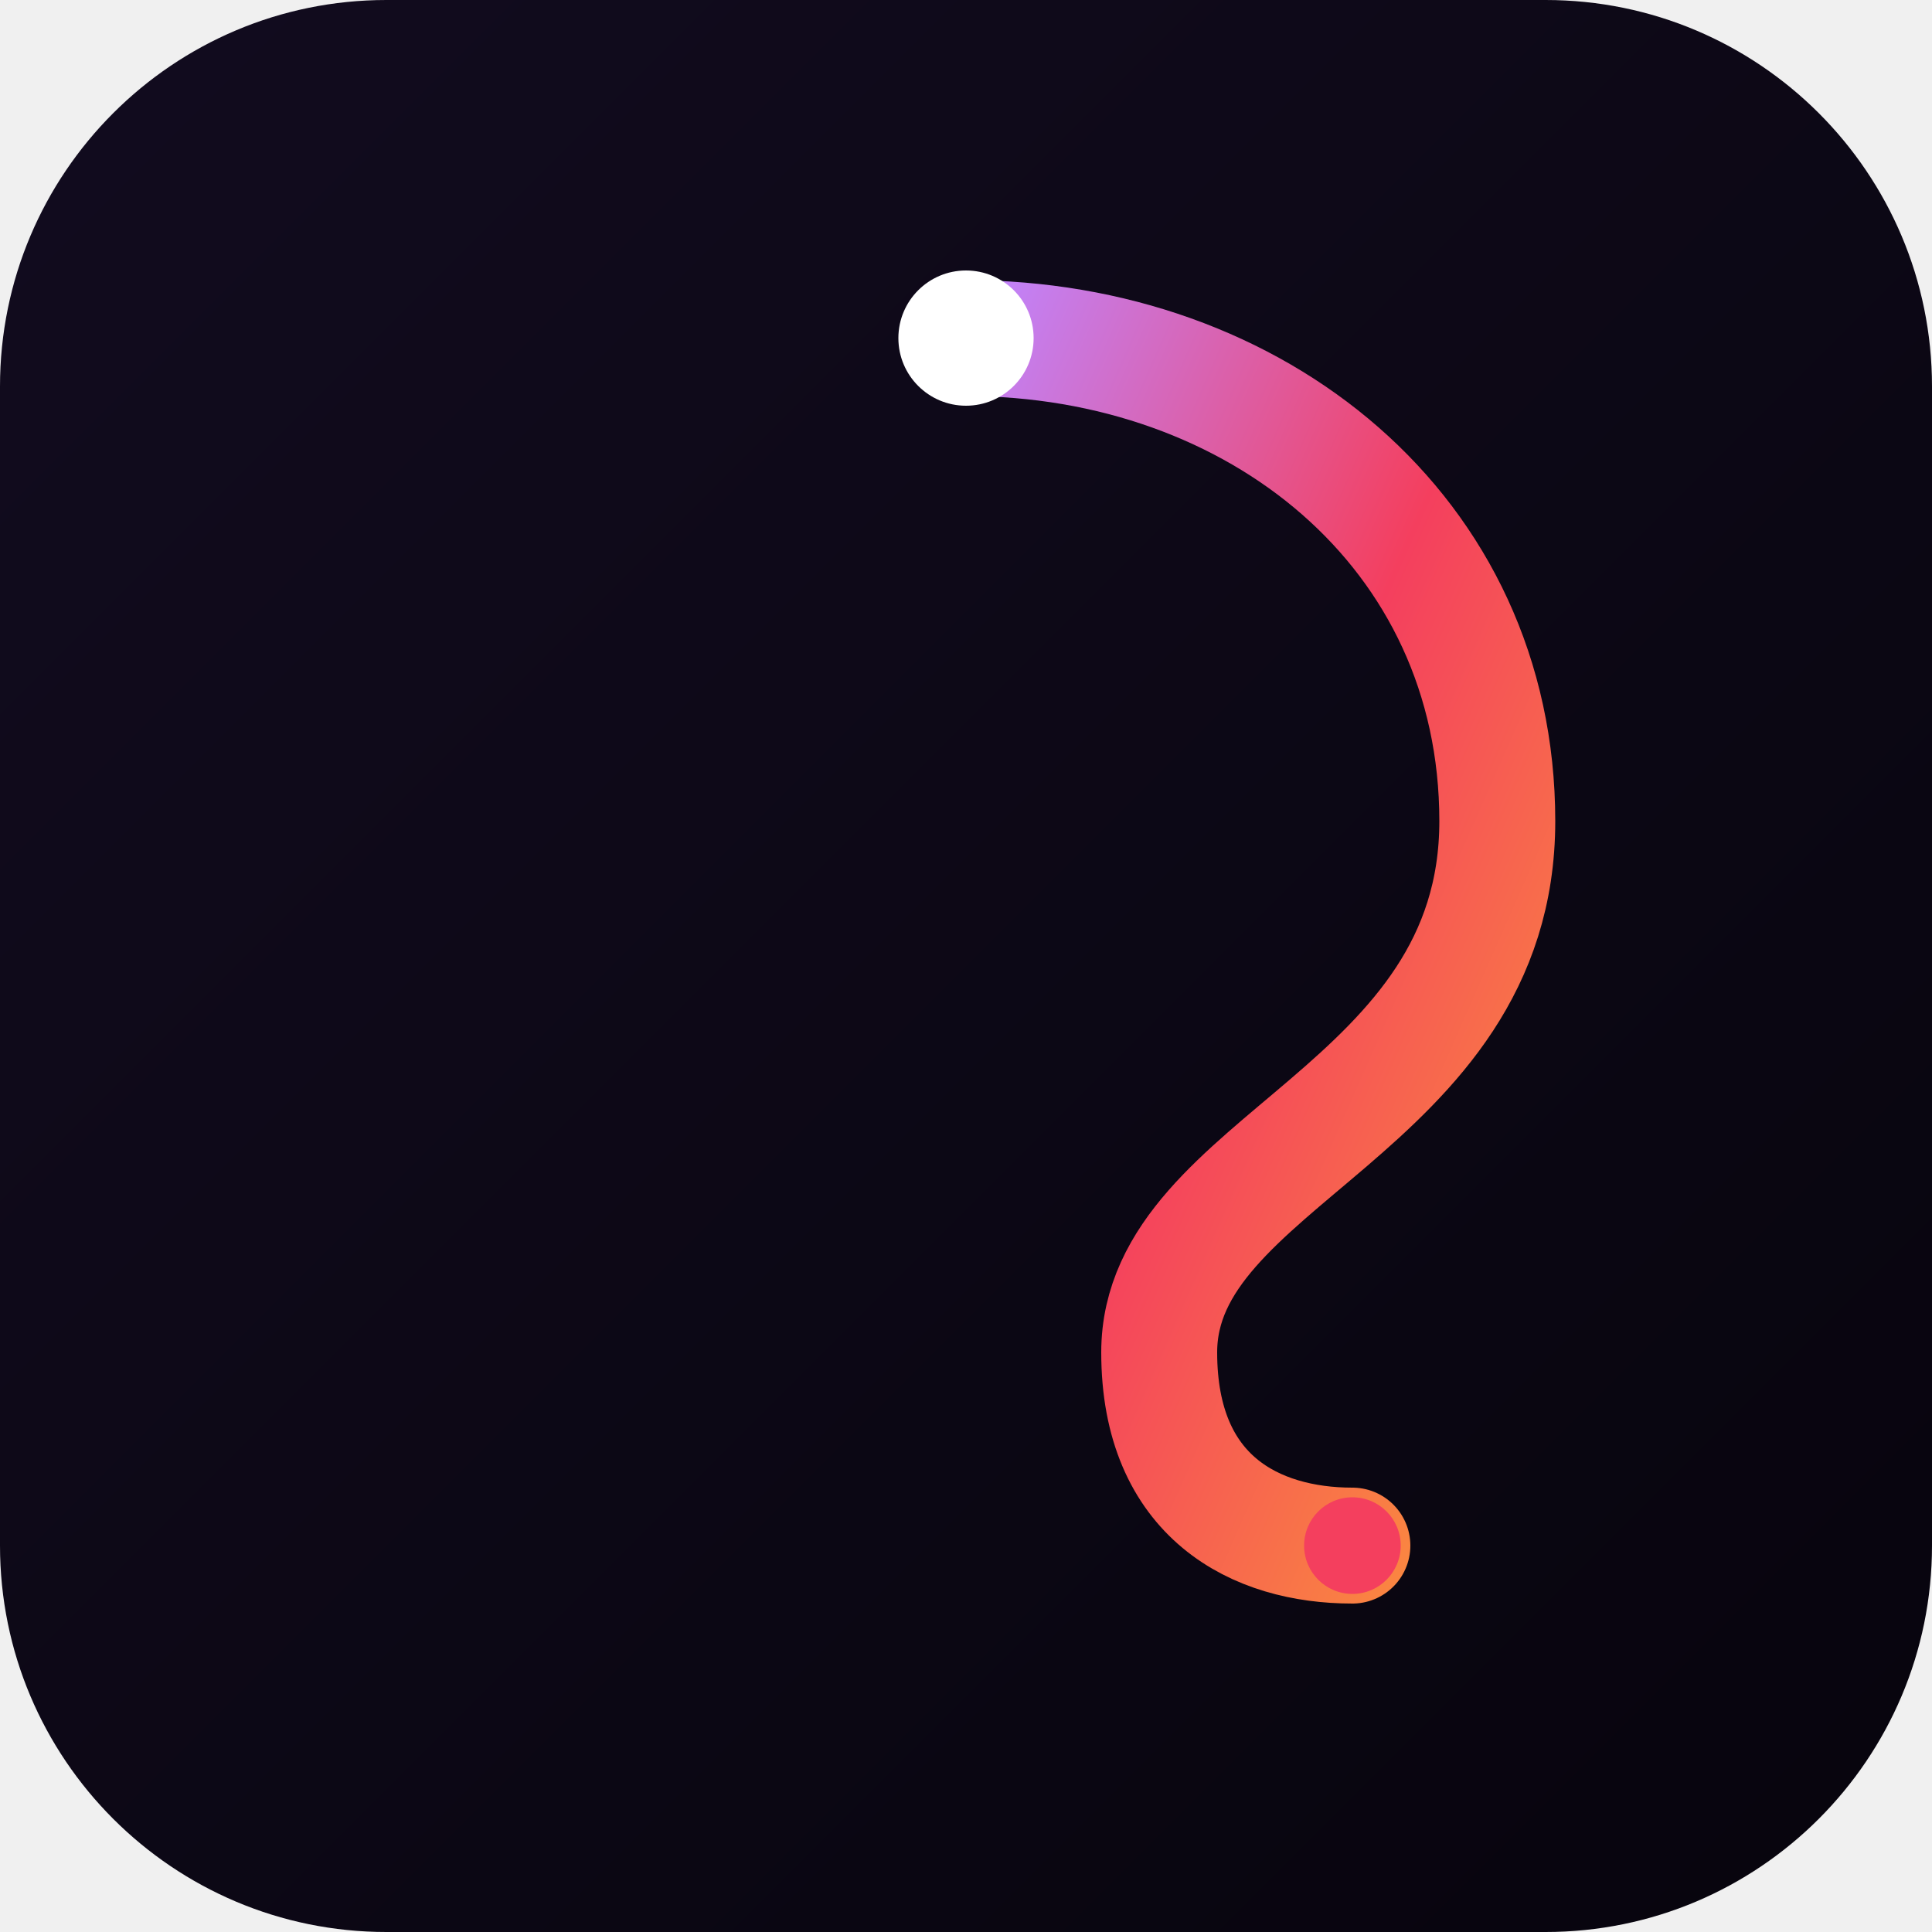
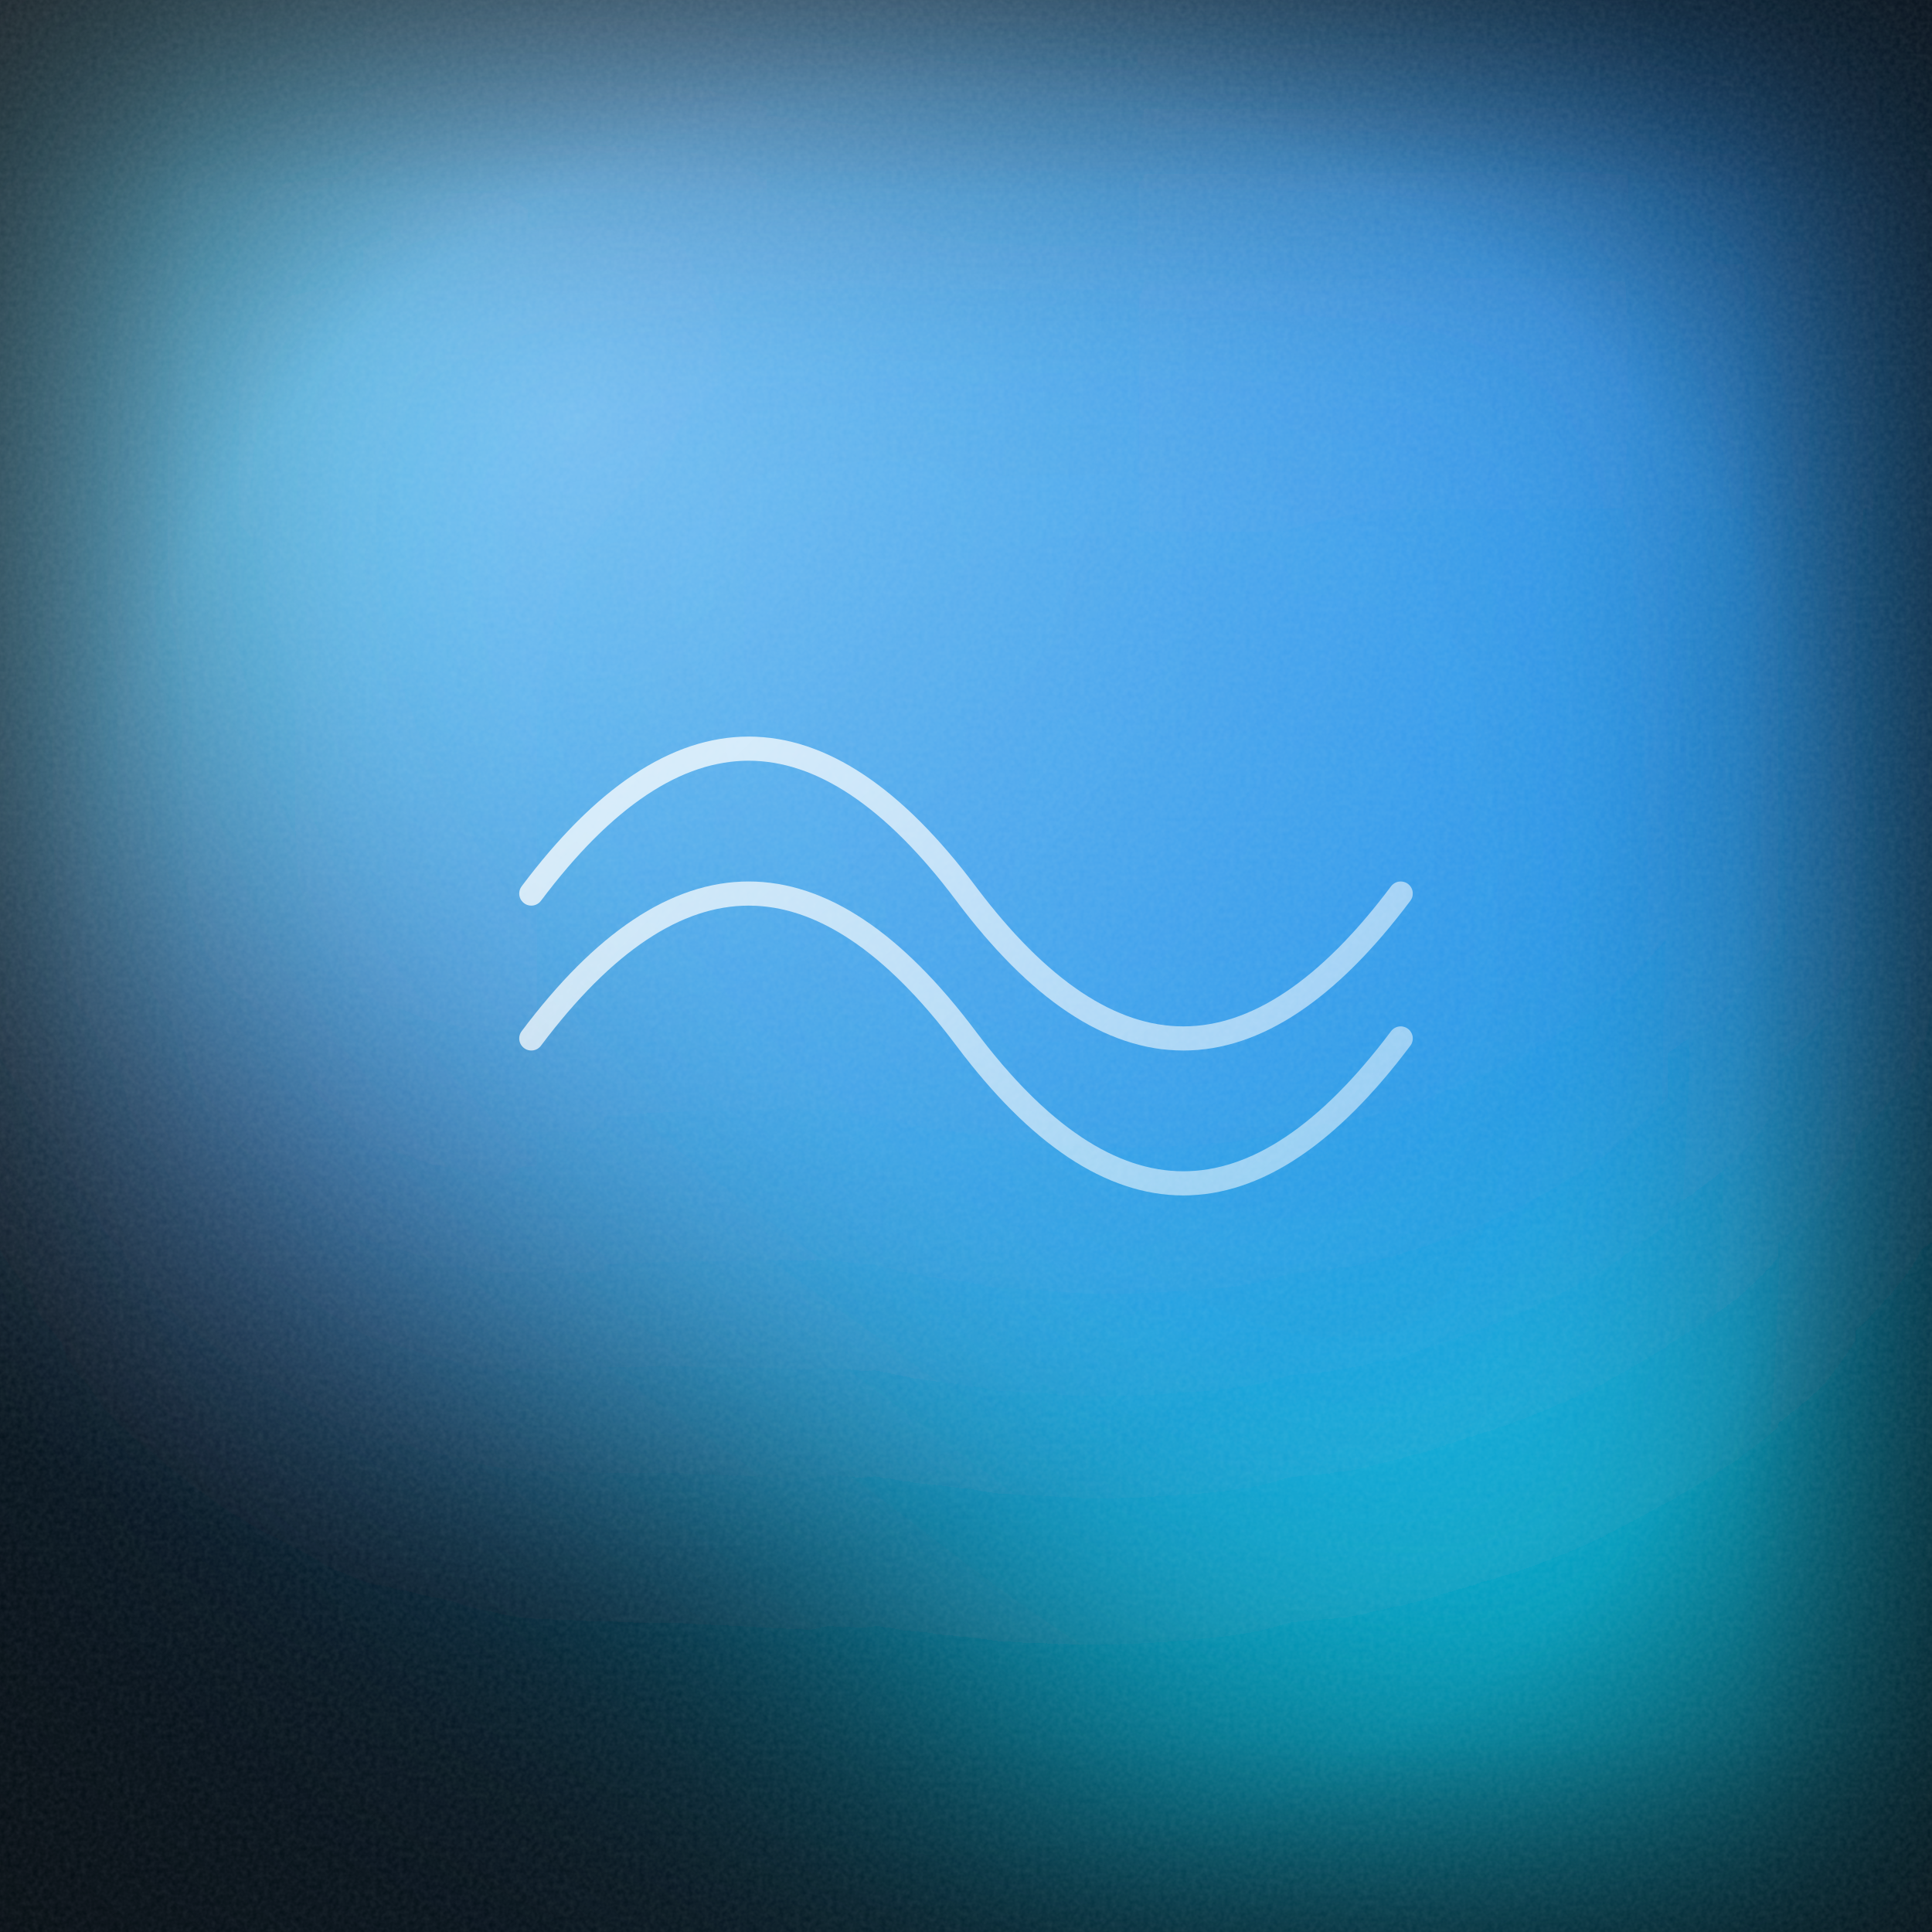
- <svg xmlns="http://www.w3.org/2000/svg" viewBox="0 0 200 200" width="200" height="200">
+ <svg xmlns="http://www.w3.org/2000/svg" viewBox="0 0 400 400" width="400" height="400">
  <defs>
-     <linearGradient id="bg" x1="0%" y1="0%" x2="100%" y2="100%">
-       <stop offset="0%" stop-color="#120c1f" />
-       <stop offset="100%" stop-color="#07040d" />
+     <filter id="blur" x="-50%" y="-50%" width="200%" height="200%">
+       <feGaussianBlur stdDeviation="60" />
+     </filter>
+     <filter id="grain" x="0" y="0" width="100%" height="100%">
+       <feTurbulence type="fractalNoise" baseFrequency="0.9" numOctaves="2" stitchTiles="stitch" />
+       <feColorMatrix values="0 0 0 0 1  0 0 0 0 1  0 0 0 0 1  0 0 0 0.09 0" />
+     </filter>
+     <linearGradient id="gloss" gradientUnits="userSpaceOnUse" x1="100" y1="100" x2="300" y2="300">
+       <stop offset="0" stop-color="#ffffff" stop-opacity="0.95" />
+       <stop offset="1" stop-color="#ffffff" stop-opacity="0.45" />
    </linearGradient>
-     <linearGradient id="serpent" x1="0%" y1="0%" x2="100%" y2="100%">
-       <stop offset="0%" stop-color="#c084fc" />
-       <stop offset="50%" stop-color="#f43f5e" />
-       <stop offset="100%" stop-color="#fb923c" />
-     </linearGradient>
+     <radialGradient id="sheen" cx="30%" cy="22%" r="60%">
+       <stop offset="0" stop-color="#ffffff" stop-opacity="0.35" />
+       <stop offset="1" stop-color="#ffffff" stop-opacity="0" />
+     </radialGradient>
+     <radialGradient id="vignette" cx="50%" cy="50%" r="75%">
+       <stop offset="0.6" stop-color="#000" stop-opacity="0" />
+       <stop offset="1" stop-color="#000" stop-opacity="0.45" />
+     </radialGradient>
  </defs>
-   <rect width="200" height="200" rx="40" fill="url(#bg)" />
-   <path d="M100 35 C130 35 155 55 155 85 C155 115 120 120 120 140 C120 155 130 160 140 160" fill="none" stroke="url(#serpent)" stroke-width="12" stroke-linecap="round" />
-   <circle cx="100" cy="35" r="7" fill="#ffffff" />
-   <circle cx="140" cy="160" r="5" fill="#f43f5e" />
+   <rect width="400" height="400" fill="#04121c" />
+   <g filter="url(#blur)">
+     <circle cx="307" cy="252" r="148" fill="#06b6d4" opacity="0.89" />
+     <circle cx="188" cy="129" r="179" fill="#3b82f6" opacity="0.78" />
+     <circle cx="96" cy="53" r="141" fill="#22d3ee" opacity="0.68" />
+     <circle cx="254" cy="169" r="174" fill="#06b6d4" opacity="0.83" />
+     <circle cx="245" cy="110" r="180" fill="#3b82f6" opacity="0.57" />
+   </g>
+   <rect width="400" height="400" fill="url(#sheen)" />
+   <g opacity="0.9">
+     <path d="M110 215 C140 175 170 175 200 215 S260 255 290 215" fill="none" stroke="url(#gloss)" stroke-width="5" stroke-linecap="round" stroke-linejoin="round" />
+     <path d="M110 185 C140 145 170 145 200 185 S260 225 290 185" fill="none" stroke="url(#gloss)" stroke-width="5" stroke-linecap="round" stroke-linejoin="round" />
+   </g>
+   <rect width="400" height="400" fill="url(#vignette)" />
+   <rect width="400" height="400" filter="url(#grain)" />
</svg>
